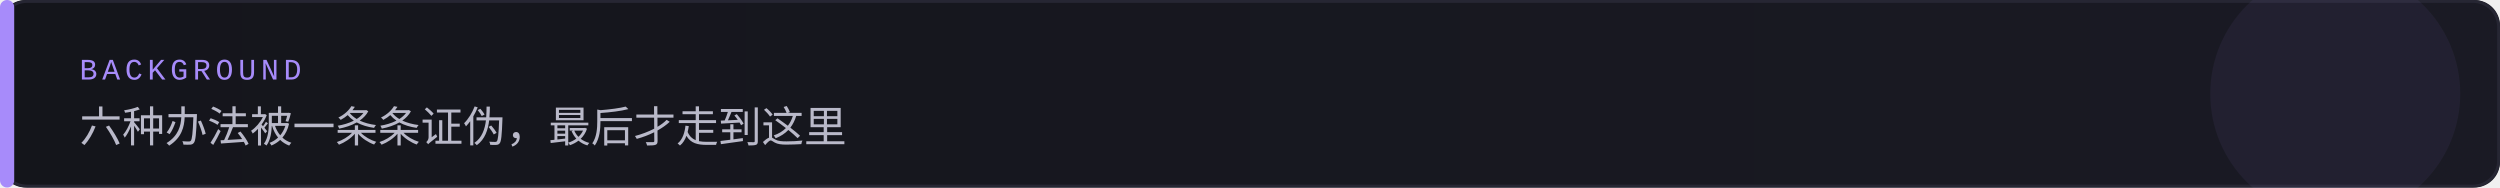
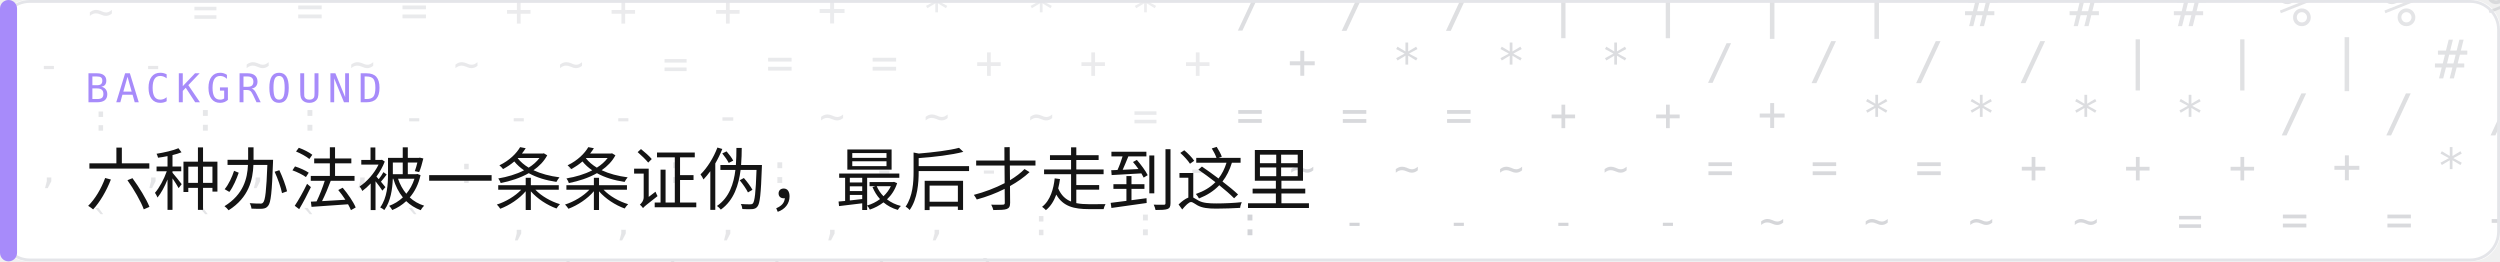
- <svg xmlns="http://www.w3.org/2000/svg" width="880" height="66" viewBox="0 0 880 66" role="img" aria-label="六种办法被一条条证伪，最后才走到这里">
-   <defs>
-     <linearGradient id="gwhy" x1="0" y1="0" x2="1" y2="0">
-       <stop offset="0%" stop-color="#14151b" />
-       <stop offset="100%" stop-color="#1a1a24" />
-     </linearGradient>
-   </defs>
-   <rect width="880" height="66" rx="9" fill="url(#gwhy)" />
-   <rect x="0.5" y="0.5" width="879" height="65" rx="9" fill="none" stroke="#262633" />
-   <rect x="0" y="0" width="5" height="66" rx="2.5" fill="#a78bfa" />
-   <circle cx="822" cy="33" r="44" fill="#a78bfa" opacity="0.06" />
-   <text x="28" y="28" font-family="ui-monospace,SFMono-Regular,'SF Mono',Consolas,'Liberation Mono',Menlo,'Microsoft YaHei',monospace" font-size="10.5" fill="#a78bfa" letter-spacing="0.16em">BACKGROUND</text>
-   <text x="28" y="50" font-family="-apple-system,BlinkMacSystemFont,'Segoe UI','PingFang SC','Hiragino Sans GB','Microsoft YaHei','Noto Sans SC',Helvetica,Arial,sans-serif" font-size="15" fill="#b9b9c9">六种办法被一条条证伪，最后才走到这里</text>
+ <svg xmlns="http://www.w3.org/2000/svg" width="880" height="92" viewBox="0 0 880 92" role="img" aria-label="六种办法被一条条证伪，最后才走到这里">
+   <rect width="880" height="92" rx="10" fill="#ffffff" />
+   <g>
+     <text x="17.2" y="-9.2" font-family="ui-monospace,SFMono-Regular,Consolas,monospace" font-size="16" fill="#9da0a8" opacity="0.21" text-anchor="middle">+</text>
+     <text x="-1.2" y="9.2" font-family="ui-monospace,SFMono-Regular,Consolas,monospace" font-size="15" fill="#9da0a8" opacity="0.23" text-anchor="middle">~</text>
+     <text x="53.9" y="-9.2" font-family="ui-monospace,SFMono-Regular,Consolas,monospace" font-size="16" fill="#9da0a8" opacity="0.21" text-anchor="middle">+</text>
+     <text x="35.5" y="9.2" font-family="ui-monospace,SFMono-Regular,Consolas,monospace" font-size="15" fill="#9da0a8" opacity="0.23" text-anchor="middle">~</text>
+     <text x="17.2" y="27.6" font-family="ui-monospace,SFMono-Regular,Consolas,monospace" font-size="14" fill="#9da0a8" opacity="0.24" text-anchor="middle">-</text>
+     <text x="-1.2" y="46.0" font-family="ui-monospace,SFMono-Regular,Consolas,monospace" font-size="13" fill="#9da0a8" opacity="0.26" text-anchor="middle">:</text>
+     <text x="90.7" y="-9.2" font-family="ui-monospace,SFMono-Regular,Consolas,monospace" font-size="17" fill="#9da0a8" opacity="0.21" text-anchor="middle">+</text>
+     <text x="72.3" y="9.2" font-family="ui-monospace,SFMono-Regular,Consolas,monospace" font-size="15" fill="#9da0a8" opacity="0.22" text-anchor="middle">=</text>
+     <text x="53.9" y="27.6" font-family="ui-monospace,SFMono-Regular,Consolas,monospace" font-size="14" fill="#9da0a8" opacity="0.24" text-anchor="middle">-</text>
+     <text x="35.5" y="46.0" font-family="ui-monospace,SFMono-Regular,Consolas,monospace" font-size="13" fill="#9da0a8" opacity="0.25" text-anchor="middle">:</text>
+     <text x="17.2" y="64.4" font-family="ui-monospace,SFMono-Regular,Consolas,monospace" font-size="13" fill="#9da0a8" opacity="0.27" text-anchor="middle">,</text>
+     <text x="-1.2" y="82.8" font-family="ui-monospace,SFMono-Regular,Consolas,monospace" font-size="12" fill="#9da0a8" opacity="0.28" text-anchor="middle">.</text>
+     <text x="127.5" y="-9.2" font-family="ui-monospace,SFMono-Regular,Consolas,monospace" font-size="17" fill="#9da0a8" opacity="0.20" text-anchor="middle">*</text>
+     <text x="109.1" y="9.2" font-family="ui-monospace,SFMono-Regular,Consolas,monospace" font-size="16" fill="#9da0a8" opacity="0.22" text-anchor="middle">=</text>
+     <text x="90.7" y="27.6" font-family="ui-monospace,SFMono-Regular,Consolas,monospace" font-size="15" fill="#9da0a8" opacity="0.24" text-anchor="middle">~</text>
+     <text x="72.3" y="46.0" font-family="ui-monospace,SFMono-Regular,Consolas,monospace" font-size="14" fill="#9da0a8" opacity="0.25" text-anchor="middle">:</text>
+     <text x="53.9" y="64.4" font-family="ui-monospace,SFMono-Regular,Consolas,monospace" font-size="13" fill="#9da0a8" opacity="0.27" text-anchor="middle">,</text>
+     <text x="35.5" y="82.8" font-family="ui-monospace,SFMono-Regular,Consolas,monospace" font-size="12" fill="#9da0a8" opacity="0.28" text-anchor="middle">`</text>
+     <text x="17.2" y="101.2" font-family="ui-monospace,SFMono-Regular,Consolas,monospace" font-size="12" fill="#9da0a8" opacity="0.29" text-anchor="middle">.</text>
+     <text x="164.2" y="-9.2" font-family="ui-monospace,SFMono-Regular,Consolas,monospace" font-size="17" fill="#9da0a8" opacity="0.20" text-anchor="middle">*</text>
+     <text x="145.8" y="9.2" font-family="ui-monospace,SFMono-Regular,Consolas,monospace" font-size="16" fill="#9da0a8" opacity="0.22" text-anchor="middle">=</text>
+     <text x="127.5" y="27.6" font-family="ui-monospace,SFMono-Regular,Consolas,monospace" font-size="15" fill="#9da0a8" opacity="0.23" text-anchor="middle">~</text>
+     <text x="109.1" y="46.0" font-family="ui-monospace,SFMono-Regular,Consolas,monospace" font-size="14" fill="#9da0a8" opacity="0.25" text-anchor="middle">:</text>
+     <text x="90.7" y="64.4" font-family="ui-monospace,SFMono-Regular,Consolas,monospace" font-size="13" fill="#9da0a8" opacity="0.26" text-anchor="middle">,</text>
+     <text x="72.3" y="82.8" font-family="ui-monospace,SFMono-Regular,Consolas,monospace" font-size="12" fill="#9da0a8" opacity="0.28" text-anchor="middle">`</text>
+     <text x="53.9" y="101.2" font-family="ui-monospace,SFMono-Regular,Consolas,monospace" font-size="12" fill="#9da0a8" opacity="0.29" text-anchor="middle">.</text>
+     <text x="201.0" y="-9.2" font-family="ui-monospace,SFMono-Regular,Consolas,monospace" font-size="17" fill="#9da0a8" opacity="0.20" text-anchor="middle">*</text>
+     <text x="182.6" y="9.2" font-family="ui-monospace,SFMono-Regular,Consolas,monospace" font-size="16" fill="#9da0a8" opacity="0.21" text-anchor="middle">+</text>
+     <text x="164.2" y="27.6" font-family="ui-monospace,SFMono-Regular,Consolas,monospace" font-size="15" fill="#9da0a8" opacity="0.23" text-anchor="middle">~</text>
+     <text x="145.8" y="46.0" font-family="ui-monospace,SFMono-Regular,Consolas,monospace" font-size="14" fill="#9da0a8" opacity="0.25" text-anchor="middle">-</text>
+     <text x="127.5" y="64.4" font-family="ui-monospace,SFMono-Regular,Consolas,monospace" font-size="13" fill="#9da0a8" opacity="0.26" text-anchor="middle">,</text>
+     <text x="109.1" y="82.8" font-family="ui-monospace,SFMono-Regular,Consolas,monospace" font-size="12" fill="#9da0a8" opacity="0.27" text-anchor="middle">`</text>
+     <text x="90.7" y="101.2" font-family="ui-monospace,SFMono-Regular,Consolas,monospace" font-size="12" fill="#9da0a8" opacity="0.29" text-anchor="middle">.</text>
+     <text x="237.8" y="-9.2" font-family="ui-monospace,SFMono-Regular,Consolas,monospace" font-size="17" fill="#9da0a8" opacity="0.19" text-anchor="middle">*</text>
+     <text x="219.4" y="9.2" font-family="ui-monospace,SFMono-Regular,Consolas,monospace" font-size="16" fill="#9da0a8" opacity="0.21" text-anchor="middle">+</text>
+     <text x="201.0" y="27.6" font-family="ui-monospace,SFMono-Regular,Consolas,monospace" font-size="15" fill="#9da0a8" opacity="0.23" text-anchor="middle">~</text>
+     <text x="182.6" y="46.0" font-family="ui-monospace,SFMono-Regular,Consolas,monospace" font-size="14" fill="#9da0a8" opacity="0.24" text-anchor="middle">-</text>
+     <text x="164.2" y="64.4" font-family="ui-monospace,SFMono-Regular,Consolas,monospace" font-size="13" fill="#9da0a8" opacity="0.26" text-anchor="middle">:</text>
+     <text x="145.8" y="82.8" font-family="ui-monospace,SFMono-Regular,Consolas,monospace" font-size="12" fill="#9da0a8" opacity="0.27" text-anchor="middle">`</text>
+     <text x="127.5" y="101.2" font-family="ui-monospace,SFMono-Regular,Consolas,monospace" font-size="12" fill="#9da0a8" opacity="0.28" text-anchor="middle">.</text>
+     <text x="274.5" y="-9.2" font-family="ui-monospace,SFMono-Regular,Consolas,monospace" font-size="18" fill="#9da0a8" opacity="0.19" text-anchor="middle">/</text>
+     <text x="256.2" y="9.2" font-family="ui-monospace,SFMono-Regular,Consolas,monospace" font-size="16" fill="#9da0a8" opacity="0.21" text-anchor="middle">+</text>
+     <text x="237.8" y="27.6" font-family="ui-monospace,SFMono-Regular,Consolas,monospace" font-size="15" fill="#9da0a8" opacity="0.22" text-anchor="middle">=</text>
+     <text x="219.4" y="46.0" font-family="ui-monospace,SFMono-Regular,Consolas,monospace" font-size="14" fill="#9da0a8" opacity="0.24" text-anchor="middle">-</text>
+     <text x="201.0" y="64.4" font-family="ui-monospace,SFMono-Regular,Consolas,monospace" font-size="13" fill="#9da0a8" opacity="0.26" text-anchor="middle">:</text>
+     <text x="182.6" y="82.8" font-family="ui-monospace,SFMono-Regular,Consolas,monospace" font-size="13" fill="#9da0a8" opacity="0.27" text-anchor="middle">,</text>
+     <text x="164.2" y="101.2" font-family="ui-monospace,SFMono-Regular,Consolas,monospace" font-size="12" fill="#9da0a8" opacity="0.28" text-anchor="middle">.</text>
+     <text x="311.3" y="-9.2" font-family="ui-monospace,SFMono-Regular,Consolas,monospace" font-size="18" fill="#9da0a8" opacity="0.19" text-anchor="middle">/</text>
+     <text x="292.9" y="9.2" font-family="ui-monospace,SFMono-Regular,Consolas,monospace" font-size="17" fill="#9da0a8" opacity="0.20" text-anchor="middle">+</text>
+     <text x="274.5" y="27.6" font-family="ui-monospace,SFMono-Regular,Consolas,monospace" font-size="16" fill="#9da0a8" opacity="0.22" text-anchor="middle">=</text>
+     <text x="256.2" y="46.0" font-family="ui-monospace,SFMono-Regular,Consolas,monospace" font-size="15" fill="#9da0a8" opacity="0.24" text-anchor="middle">-</text>
+     <text x="237.8" y="64.4" font-family="ui-monospace,SFMono-Regular,Consolas,monospace" font-size="14" fill="#9da0a8" opacity="0.25" text-anchor="middle">:</text>
+     <text x="219.4" y="82.8" font-family="ui-monospace,SFMono-Regular,Consolas,monospace" font-size="13" fill="#9da0a8" opacity="0.27" text-anchor="middle">,</text>
+     <text x="201.0" y="101.2" font-family="ui-monospace,SFMono-Regular,Consolas,monospace" font-size="12" fill="#9da0a8" opacity="0.28" text-anchor="middle">`</text>
+     <text x="348.1" y="-9.2" font-family="ui-monospace,SFMono-Regular,Consolas,monospace" font-size="18" fill="#9da0a8" opacity="0.18" text-anchor="middle">/</text>
+     <text x="329.7" y="9.2" font-family="ui-monospace,SFMono-Regular,Consolas,monospace" font-size="17" fill="#9da0a8" opacity="0.20" text-anchor="middle">*</text>
+     <text x="311.3" y="27.6" font-family="ui-monospace,SFMono-Regular,Consolas,monospace" font-size="16" fill="#9da0a8" opacity="0.22" text-anchor="middle">=</text>
+     <text x="292.9" y="46.0" font-family="ui-monospace,SFMono-Regular,Consolas,monospace" font-size="15" fill="#9da0a8" opacity="0.23" text-anchor="middle">~</text>
+     <text x="274.5" y="64.4" font-family="ui-monospace,SFMono-Regular,Consolas,monospace" font-size="14" fill="#9da0a8" opacity="0.25" text-anchor="middle">:</text>
+     <text x="256.2" y="82.8" font-family="ui-monospace,SFMono-Regular,Consolas,monospace" font-size="13" fill="#9da0a8" opacity="0.26" text-anchor="middle">,</text>
+     <text x="237.8" y="101.2" font-family="ui-monospace,SFMono-Regular,Consolas,monospace" font-size="12" fill="#9da0a8" opacity="0.28" text-anchor="middle">`</text>
+     <text x="384.8" y="-9.2" font-family="ui-monospace,SFMono-Regular,Consolas,monospace" font-size="18" fill="#9da0a8" opacity="0.18" text-anchor="middle">|</text>
+     <text x="366.5" y="9.2" font-family="ui-monospace,SFMono-Regular,Consolas,monospace" font-size="17" fill="#9da0a8" opacity="0.20" text-anchor="middle">*</text>
+     <text x="348.1" y="27.6" font-family="ui-monospace,SFMono-Regular,Consolas,monospace" font-size="16" fill="#9da0a8" opacity="0.21" text-anchor="middle">+</text>
+     <text x="329.7" y="46.0" font-family="ui-monospace,SFMono-Regular,Consolas,monospace" font-size="15" fill="#9da0a8" opacity="0.23" text-anchor="middle">~</text>
+     <text x="311.3" y="64.4" font-family="ui-monospace,SFMono-Regular,Consolas,monospace" font-size="14" fill="#9da0a8" opacity="0.25" text-anchor="middle">-</text>
+     <text x="292.9" y="82.8" font-family="ui-monospace,SFMono-Regular,Consolas,monospace" font-size="13" fill="#9da0a8" opacity="0.26" text-anchor="middle">,</text>
+     <text x="274.5" y="101.2" font-family="ui-monospace,SFMono-Regular,Consolas,monospace" font-size="12" fill="#9da0a8" opacity="0.28" text-anchor="middle">`</text>
+     <text x="421.6" y="-9.2" font-family="ui-monospace,SFMono-Regular,Consolas,monospace" font-size="18" fill="#9da0a8" opacity="0.18" text-anchor="middle">|</text>
+     <text x="403.2" y="9.2" font-family="ui-monospace,SFMono-Regular,Consolas,monospace" font-size="17" fill="#9da0a8" opacity="0.19" text-anchor="middle">*</text>
+     <text x="384.8" y="27.6" font-family="ui-monospace,SFMono-Regular,Consolas,monospace" font-size="16" fill="#9da0a8" opacity="0.21" text-anchor="middle">+</text>
+     <text x="366.5" y="46.0" font-family="ui-monospace,SFMono-Regular,Consolas,monospace" font-size="15" fill="#9da0a8" opacity="0.23" text-anchor="middle">~</text>
+     <text x="348.1" y="64.4" font-family="ui-monospace,SFMono-Regular,Consolas,monospace" font-size="14" fill="#9da0a8" opacity="0.24" text-anchor="middle">-</text>
+     <text x="329.7" y="82.8" font-family="ui-monospace,SFMono-Regular,Consolas,monospace" font-size="13" fill="#9da0a8" opacity="0.26" text-anchor="middle">,</text>
+     <text x="311.3" y="101.2" font-family="ui-monospace,SFMono-Regular,Consolas,monospace" font-size="12" fill="#9da0a8" opacity="0.27" text-anchor="middle">`</text>
+     <text x="458.4" y="-9.2" font-family="ui-monospace,SFMono-Regular,Consolas,monospace" font-size="19" fill="#9da0a8" opacity="0.32" text-anchor="middle">|</text>
+     <text x="440.0" y="9.2" font-family="ui-monospace,SFMono-Regular,Consolas,monospace" font-size="17" fill="#9da0a8" opacity="0.35" text-anchor="middle">/</text>
+     <text x="421.6" y="27.6" font-family="ui-monospace,SFMono-Regular,Consolas,monospace" font-size="16" fill="#9da0a8" opacity="0.21" text-anchor="middle">+</text>
+     <text x="403.2" y="46.0" font-family="ui-monospace,SFMono-Regular,Consolas,monospace" font-size="15" fill="#9da0a8" opacity="0.22" text-anchor="middle">=</text>
+     <text x="384.8" y="64.4" font-family="ui-monospace,SFMono-Regular,Consolas,monospace" font-size="14" fill="#9da0a8" opacity="0.24" text-anchor="middle">-</text>
+     <text x="366.5" y="82.8" font-family="ui-monospace,SFMono-Regular,Consolas,monospace" font-size="13" fill="#9da0a8" opacity="0.26" text-anchor="middle">:</text>
+     <text x="348.1" y="101.2" font-family="ui-monospace,SFMono-Regular,Consolas,monospace" font-size="13" fill="#9da0a8" opacity="0.27" text-anchor="middle">`</text>
+     <text x="495.2" y="-9.2" font-family="ui-monospace,SFMono-Regular,Consolas,monospace" font-size="19" fill="#9da0a8" opacity="0.31" text-anchor="middle">#</text>
+     <text x="476.8" y="9.2" font-family="ui-monospace,SFMono-Regular,Consolas,monospace" font-size="18" fill="#9da0a8" opacity="0.34" text-anchor="middle">/</text>
+     <text x="458.4" y="27.6" font-family="ui-monospace,SFMono-Regular,Consolas,monospace" font-size="17" fill="#9da0a8" opacity="0.37" text-anchor="middle">+</text>
+     <text x="440.0" y="46.0" font-family="ui-monospace,SFMono-Regular,Consolas,monospace" font-size="16" fill="#9da0a8" opacity="0.40" text-anchor="middle">=</text>
+     <text x="421.6" y="64.4" font-family="ui-monospace,SFMono-Regular,Consolas,monospace" font-size="15" fill="#9da0a8" opacity="0.24" text-anchor="middle">-</text>
+     <text x="403.2" y="82.8" font-family="ui-monospace,SFMono-Regular,Consolas,monospace" font-size="14" fill="#9da0a8" opacity="0.25" text-anchor="middle">:</text>
+     <text x="384.8" y="101.2" font-family="ui-monospace,SFMono-Regular,Consolas,monospace" font-size="13" fill="#9da0a8" opacity="0.27" text-anchor="middle">,</text>
+     <text x="531.9" y="-9.2" font-family="ui-monospace,SFMono-Regular,Consolas,monospace" font-size="19" fill="#9da0a8" opacity="0.30" text-anchor="middle">#</text>
+     <text x="513.5" y="9.2" font-family="ui-monospace,SFMono-Regular,Consolas,monospace" font-size="18" fill="#9da0a8" opacity="0.34" text-anchor="middle">/</text>
+     <text x="495.2" y="27.6" font-family="ui-monospace,SFMono-Regular,Consolas,monospace" font-size="17" fill="#9da0a8" opacity="0.37" text-anchor="middle">*</text>
+     <text x="476.8" y="46.0" font-family="ui-monospace,SFMono-Regular,Consolas,monospace" font-size="16" fill="#9da0a8" opacity="0.40" text-anchor="middle">=</text>
+     <text x="458.4" y="64.4" font-family="ui-monospace,SFMono-Regular,Consolas,monospace" font-size="15" fill="#9da0a8" opacity="0.43" text-anchor="middle">~</text>
+     <text x="440.0" y="82.8" font-family="ui-monospace,SFMono-Regular,Consolas,monospace" font-size="14" fill="#9da0a8" opacity="0.45" text-anchor="middle">:</text>
+     <text x="421.6" y="101.2" font-family="ui-monospace,SFMono-Regular,Consolas,monospace" font-size="13" fill="#9da0a8" opacity="0.26" text-anchor="middle">,</text>
+     <text x="568.7" y="-9.2" font-family="ui-monospace,SFMono-Regular,Consolas,monospace" font-size="19" fill="#9da0a8" opacity="0.30" text-anchor="middle">#</text>
+     <text x="550.3" y="9.2" font-family="ui-monospace,SFMono-Regular,Consolas,monospace" font-size="18" fill="#9da0a8" opacity="0.33" text-anchor="middle">|</text>
+     <text x="531.9" y="27.6" font-family="ui-monospace,SFMono-Regular,Consolas,monospace" font-size="17" fill="#9da0a8" opacity="0.36" text-anchor="middle">*</text>
+     <text x="513.5" y="46.0" font-family="ui-monospace,SFMono-Regular,Consolas,monospace" font-size="16" fill="#9da0a8" opacity="0.39" text-anchor="middle">=</text>
+     <text x="495.2" y="64.4" font-family="ui-monospace,SFMono-Regular,Consolas,monospace" font-size="15" fill="#9da0a8" opacity="0.42" text-anchor="middle">~</text>
+     <text x="476.8" y="82.8" font-family="ui-monospace,SFMono-Regular,Consolas,monospace" font-size="14" fill="#9da0a8" opacity="0.45" text-anchor="middle">-</text>
+     <text x="458.4" y="101.2" font-family="ui-monospace,SFMono-Regular,Consolas,monospace" font-size="13" fill="#9da0a8" opacity="0.48" text-anchor="middle">,</text>
+     <text x="605.5" y="-9.2" font-family="ui-monospace,SFMono-Regular,Consolas,monospace" font-size="19" fill="#9da0a8" opacity="0.29" text-anchor="middle">#</text>
+     <text x="587.1" y="9.2" font-family="ui-monospace,SFMono-Regular,Consolas,monospace" font-size="18" fill="#9da0a8" opacity="0.32" text-anchor="middle">|</text>
+     <text x="568.7" y="27.6" font-family="ui-monospace,SFMono-Regular,Consolas,monospace" font-size="17" fill="#9da0a8" opacity="0.36" text-anchor="middle">*</text>
+     <text x="550.3" y="46.0" font-family="ui-monospace,SFMono-Regular,Consolas,monospace" font-size="16" fill="#9da0a8" opacity="0.39" text-anchor="middle">+</text>
+     <text x="531.9" y="64.4" font-family="ui-monospace,SFMono-Regular,Consolas,monospace" font-size="15" fill="#9da0a8" opacity="0.42" text-anchor="middle">~</text>
+     <text x="513.5" y="82.8" font-family="ui-monospace,SFMono-Regular,Consolas,monospace" font-size="14" fill="#9da0a8" opacity="0.44" text-anchor="middle">-</text>
+     <text x="495.2" y="101.2" font-family="ui-monospace,SFMono-Regular,Consolas,monospace" font-size="13" fill="#9da0a8" opacity="0.47" text-anchor="middle">,</text>
+     <text x="642.2" y="-9.2" font-family="ui-monospace,SFMono-Regular,Consolas,monospace" font-size="20" fill="#9da0a8" opacity="0.29" text-anchor="middle">%</text>
+     <text x="623.8" y="9.2" font-family="ui-monospace,SFMono-Regular,Consolas,monospace" font-size="19" fill="#9da0a8" opacity="0.32" text-anchor="middle">|</text>
+     <text x="605.5" y="27.6" font-family="ui-monospace,SFMono-Regular,Consolas,monospace" font-size="17" fill="#9da0a8" opacity="0.35" text-anchor="middle">/</text>
+     <text x="587.1" y="46.0" font-family="ui-monospace,SFMono-Regular,Consolas,monospace" font-size="16" fill="#9da0a8" opacity="0.38" text-anchor="middle">+</text>
+     <text x="568.7" y="64.4" font-family="ui-monospace,SFMono-Regular,Consolas,monospace" font-size="15" fill="#9da0a8" opacity="0.41" text-anchor="middle">~</text>
+     <text x="550.3" y="82.8" font-family="ui-monospace,SFMono-Regular,Consolas,monospace" font-size="14" fill="#9da0a8" opacity="0.44" text-anchor="middle">-</text>
+     <text x="531.9" y="101.2" font-family="ui-monospace,SFMono-Regular,Consolas,monospace" font-size="13" fill="#9da0a8" opacity="0.47" text-anchor="middle">:</text>
+     <text x="679.0" y="-9.2" font-family="ui-monospace,SFMono-Regular,Consolas,monospace" font-size="20" fill="#9da0a8" opacity="0.28" text-anchor="middle">%</text>
+     <text x="660.6" y="9.2" font-family="ui-monospace,SFMono-Regular,Consolas,monospace" font-size="19" fill="#9da0a8" opacity="0.31" text-anchor="middle">|</text>
+     <text x="642.2" y="27.6" font-family="ui-monospace,SFMono-Regular,Consolas,monospace" font-size="18" fill="#9da0a8" opacity="0.34" text-anchor="middle">/</text>
+     <text x="623.8" y="46.0" font-family="ui-monospace,SFMono-Regular,Consolas,monospace" font-size="17" fill="#9da0a8" opacity="0.37" text-anchor="middle">+</text>
+     <text x="605.5" y="64.4" font-family="ui-monospace,SFMono-Regular,Consolas,monospace" font-size="16" fill="#9da0a8" opacity="0.40" text-anchor="middle">=</text>
+     <text x="587.1" y="82.8" font-family="ui-monospace,SFMono-Regular,Consolas,monospace" font-size="14" fill="#9da0a8" opacity="0.43" text-anchor="middle">-</text>
+     <text x="568.7" y="101.2" font-family="ui-monospace,SFMono-Regular,Consolas,monospace" font-size="14" fill="#9da0a8" opacity="0.46" text-anchor="middle">:</text>
+     <text x="715.8" y="-9.2" font-family="ui-monospace,SFMono-Regular,Consolas,monospace" font-size="20" fill="#9da0a8" opacity="0.27" text-anchor="middle">%</text>
+     <text x="697.4" y="9.2" font-family="ui-monospace,SFMono-Regular,Consolas,monospace" font-size="19" fill="#9da0a8" opacity="0.31" text-anchor="middle">#</text>
+     <text x="679.0" y="27.6" font-family="ui-monospace,SFMono-Regular,Consolas,monospace" font-size="18" fill="#9da0a8" opacity="0.34" text-anchor="middle">/</text>
+     <text x="660.6" y="46.0" font-family="ui-monospace,SFMono-Regular,Consolas,monospace" font-size="17" fill="#9da0a8" opacity="0.37" text-anchor="middle">*</text>
+     <text x="642.2" y="64.4" font-family="ui-monospace,SFMono-Regular,Consolas,monospace" font-size="16" fill="#9da0a8" opacity="0.40" text-anchor="middle">=</text>
+     <text x="623.8" y="82.8" font-family="ui-monospace,SFMono-Regular,Consolas,monospace" font-size="15" fill="#9da0a8" opacity="0.43" text-anchor="middle">~</text>
+     <text x="605.5" y="101.2" font-family="ui-monospace,SFMono-Regular,Consolas,monospace" font-size="14" fill="#9da0a8" opacity="0.46" text-anchor="middle">:</text>
+     <text x="752.5" y="-9.2" font-family="ui-monospace,SFMono-Regular,Consolas,monospace" font-size="20" fill="#9da0a8" opacity="0.27" text-anchor="middle">@</text>
+     <text x="734.2" y="9.2" font-family="ui-monospace,SFMono-Regular,Consolas,monospace" font-size="19" fill="#9da0a8" opacity="0.30" text-anchor="middle">#</text>
+     <text x="715.8" y="27.6" font-family="ui-monospace,SFMono-Regular,Consolas,monospace" font-size="18" fill="#9da0a8" opacity="0.33" text-anchor="middle">/</text>
+     <text x="697.4" y="46.0" font-family="ui-monospace,SFMono-Regular,Consolas,monospace" font-size="17" fill="#9da0a8" opacity="0.36" text-anchor="middle">*</text>
+     <text x="679.0" y="64.4" font-family="ui-monospace,SFMono-Regular,Consolas,monospace" font-size="16" fill="#9da0a8" opacity="0.39" text-anchor="middle">=</text>
+     <text x="660.6" y="82.8" font-family="ui-monospace,SFMono-Regular,Consolas,monospace" font-size="15" fill="#9da0a8" opacity="0.42" text-anchor="middle">~</text>
+     <text x="642.2" y="101.2" font-family="ui-monospace,SFMono-Regular,Consolas,monospace" font-size="14" fill="#9da0a8" opacity="0.45" text-anchor="middle">:</text>
+     <text x="789.3" y="-9.2" font-family="ui-monospace,SFMono-Regular,Consolas,monospace" font-size="20" fill="#9da0a8" opacity="0.26" text-anchor="middle">@</text>
+     <text x="770.9" y="9.2" font-family="ui-monospace,SFMono-Regular,Consolas,monospace" font-size="19" fill="#9da0a8" opacity="0.29" text-anchor="middle">#</text>
+     <text x="752.5" y="27.6" font-family="ui-monospace,SFMono-Regular,Consolas,monospace" font-size="18" fill="#9da0a8" opacity="0.33" text-anchor="middle">|</text>
+     <text x="734.2" y="46.0" font-family="ui-monospace,SFMono-Regular,Consolas,monospace" font-size="17" fill="#9da0a8" opacity="0.36" text-anchor="middle">*</text>
+     <text x="715.8" y="64.4" font-family="ui-monospace,SFMono-Regular,Consolas,monospace" font-size="16" fill="#9da0a8" opacity="0.39" text-anchor="middle">+</text>
+     <text x="697.4" y="82.8" font-family="ui-monospace,SFMono-Regular,Consolas,monospace" font-size="15" fill="#9da0a8" opacity="0.42" text-anchor="middle">~</text>
+     <text x="679.0" y="101.2" font-family="ui-monospace,SFMono-Regular,Consolas,monospace" font-size="14" fill="#9da0a8" opacity="0.45" text-anchor="middle">-</text>
+     <text x="826.1" y="-9.2" font-family="ui-monospace,SFMono-Regular,Consolas,monospace" font-size="21" fill="#9da0a8" opacity="0.26" text-anchor="middle">@</text>
+     <text x="807.7" y="9.2" font-family="ui-monospace,SFMono-Regular,Consolas,monospace" font-size="20" fill="#9da0a8" opacity="0.29" text-anchor="middle">%</text>
+     <text x="789.3" y="27.6" font-family="ui-monospace,SFMono-Regular,Consolas,monospace" font-size="18" fill="#9da0a8" opacity="0.32" text-anchor="middle">|</text>
+     <text x="770.9" y="46.0" font-family="ui-monospace,SFMono-Regular,Consolas,monospace" font-size="17" fill="#9da0a8" opacity="0.35" text-anchor="middle">*</text>
+     <text x="752.5" y="64.4" font-family="ui-monospace,SFMono-Regular,Consolas,monospace" font-size="16" fill="#9da0a8" opacity="0.38" text-anchor="middle">+</text>
+     <text x="734.2" y="82.8" font-family="ui-monospace,SFMono-Regular,Consolas,monospace" font-size="15" fill="#9da0a8" opacity="0.41" text-anchor="middle">~</text>
+     <text x="715.8" y="101.2" font-family="ui-monospace,SFMono-Regular,Consolas,monospace" font-size="14" fill="#9da0a8" opacity="0.44" text-anchor="middle">-</text>
+     <text x="862.8" y="-9.2" font-family="ui-monospace,SFMono-Regular,Consolas,monospace" font-size="21" fill="#9da0a8" opacity="0.26" text-anchor="middle">@</text>
+     <text x="844.5" y="9.2" font-family="ui-monospace,SFMono-Regular,Consolas,monospace" font-size="20" fill="#9da0a8" opacity="0.28" text-anchor="middle">%</text>
+     <text x="826.1" y="27.6" font-family="ui-monospace,SFMono-Regular,Consolas,monospace" font-size="19" fill="#9da0a8" opacity="0.31" text-anchor="middle">|</text>
+     <text x="807.7" y="46.0" font-family="ui-monospace,SFMono-Regular,Consolas,monospace" font-size="18" fill="#9da0a8" opacity="0.34" text-anchor="middle">/</text>
+     <text x="789.3" y="64.4" font-family="ui-monospace,SFMono-Regular,Consolas,monospace" font-size="16" fill="#9da0a8" opacity="0.38" text-anchor="middle">+</text>
+     <text x="770.9" y="82.8" font-family="ui-monospace,SFMono-Regular,Consolas,monospace" font-size="15" fill="#9da0a8" opacity="0.41" text-anchor="middle">=</text>
+     <text x="752.5" y="101.2" font-family="ui-monospace,SFMono-Regular,Consolas,monospace" font-size="14" fill="#9da0a8" opacity="0.44" text-anchor="middle">-</text>
+     <text x="881.2" y="9.2" font-family="ui-monospace,SFMono-Regular,Consolas,monospace" font-size="20" fill="#9da0a8" opacity="0.27" text-anchor="middle">%</text>
+     <text x="862.8" y="27.6" font-family="ui-monospace,SFMono-Regular,Consolas,monospace" font-size="19" fill="#9da0a8" opacity="0.31" text-anchor="middle">#</text>
+     <text x="844.5" y="46.0" font-family="ui-monospace,SFMono-Regular,Consolas,monospace" font-size="18" fill="#9da0a8" opacity="0.34" text-anchor="middle">/</text>
+     <text x="826.1" y="64.4" font-family="ui-monospace,SFMono-Regular,Consolas,monospace" font-size="17" fill="#9da0a8" opacity="0.37" text-anchor="middle">+</text>
+     <text x="807.7" y="82.8" font-family="ui-monospace,SFMono-Regular,Consolas,monospace" font-size="16" fill="#9da0a8" opacity="0.40" text-anchor="middle">=</text>
+     <text x="789.3" y="101.2" font-family="ui-monospace,SFMono-Regular,Consolas,monospace" font-size="15" fill="#9da0a8" opacity="0.43" text-anchor="middle">~</text>
+     <text x="881.2" y="46.0" font-family="ui-monospace,SFMono-Regular,Consolas,monospace" font-size="18" fill="#9da0a8" opacity="0.33" text-anchor="middle">/</text>
+     <text x="862.8" y="64.4" font-family="ui-monospace,SFMono-Regular,Consolas,monospace" font-size="17" fill="#9da0a8" opacity="0.36" text-anchor="middle">*</text>
+     <text x="844.5" y="82.8" font-family="ui-monospace,SFMono-Regular,Consolas,monospace" font-size="16" fill="#9da0a8" opacity="0.39" text-anchor="middle">=</text>
+     <text x="826.1" y="101.2" font-family="ui-monospace,SFMono-Regular,Consolas,monospace" font-size="15" fill="#9da0a8" opacity="0.42" text-anchor="middle">~</text>
+     <text x="881.2" y="82.8" font-family="ui-monospace,SFMono-Regular,Consolas,monospace" font-size="16" fill="#9da0a8" opacity="0.39" text-anchor="middle">+</text>
+     <text x="862.8" y="101.2" font-family="ui-monospace,SFMono-Regular,Consolas,monospace" font-size="15" fill="#9da0a8" opacity="0.42" text-anchor="middle">~</text>
+   </g>
+   <rect x="0.5" y="0.5" width="879" height="91" rx="10" fill="none" stroke="#e4e5e9" />
+   <rect x="0" y="0" width="6" height="92" rx="3" fill="#a78bfa" />
+   <text x="30" y="36" font-family="ui-monospace,SFMono-Regular,Consolas,monospace" font-size="14" fill="#a78bfa" letter-spacing="0.16em">BACKGROUND</text>
+   <text x="30" y="72" font-family="-apple-system,BlinkMacSystemFont,'Segoe UI','PingFang SC','Hiragino Sans GB','Microsoft YaHei','Noto Sans SC',Helvetica,Arial,sans-serif" font-size="24" fill="#141414">六种办法被一条条证伪，最后才走到这里</text>
</svg>
